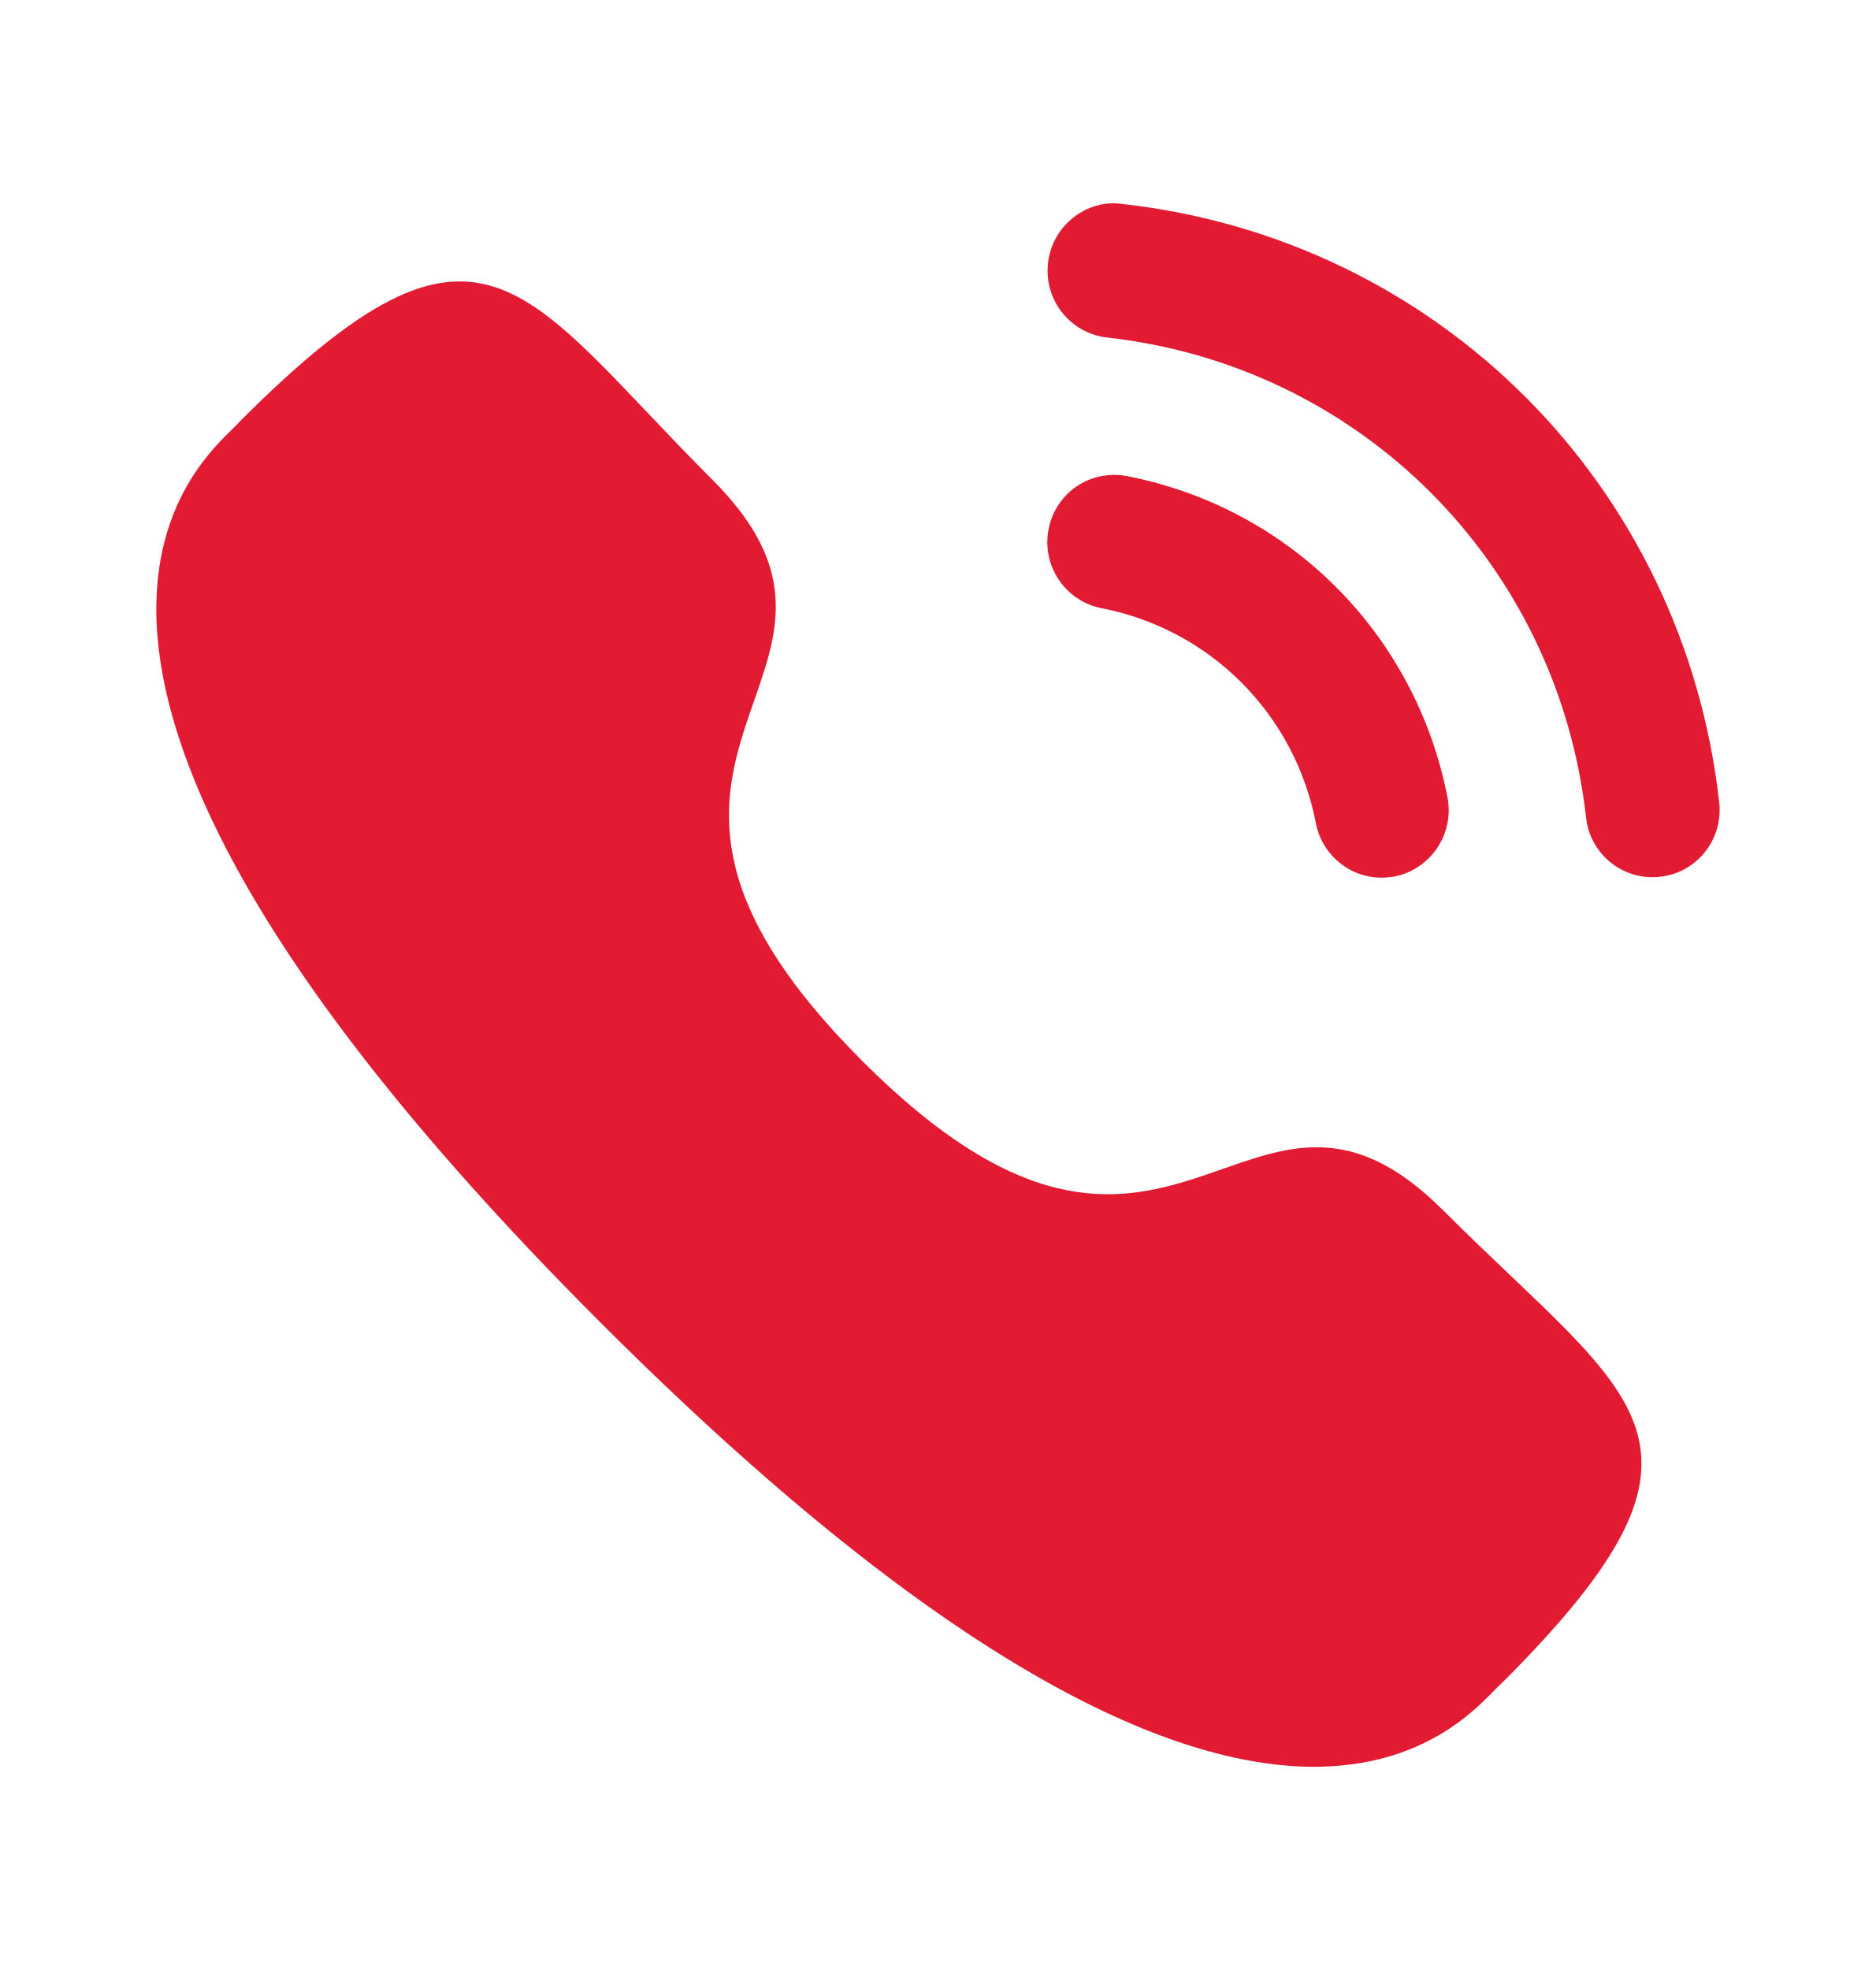
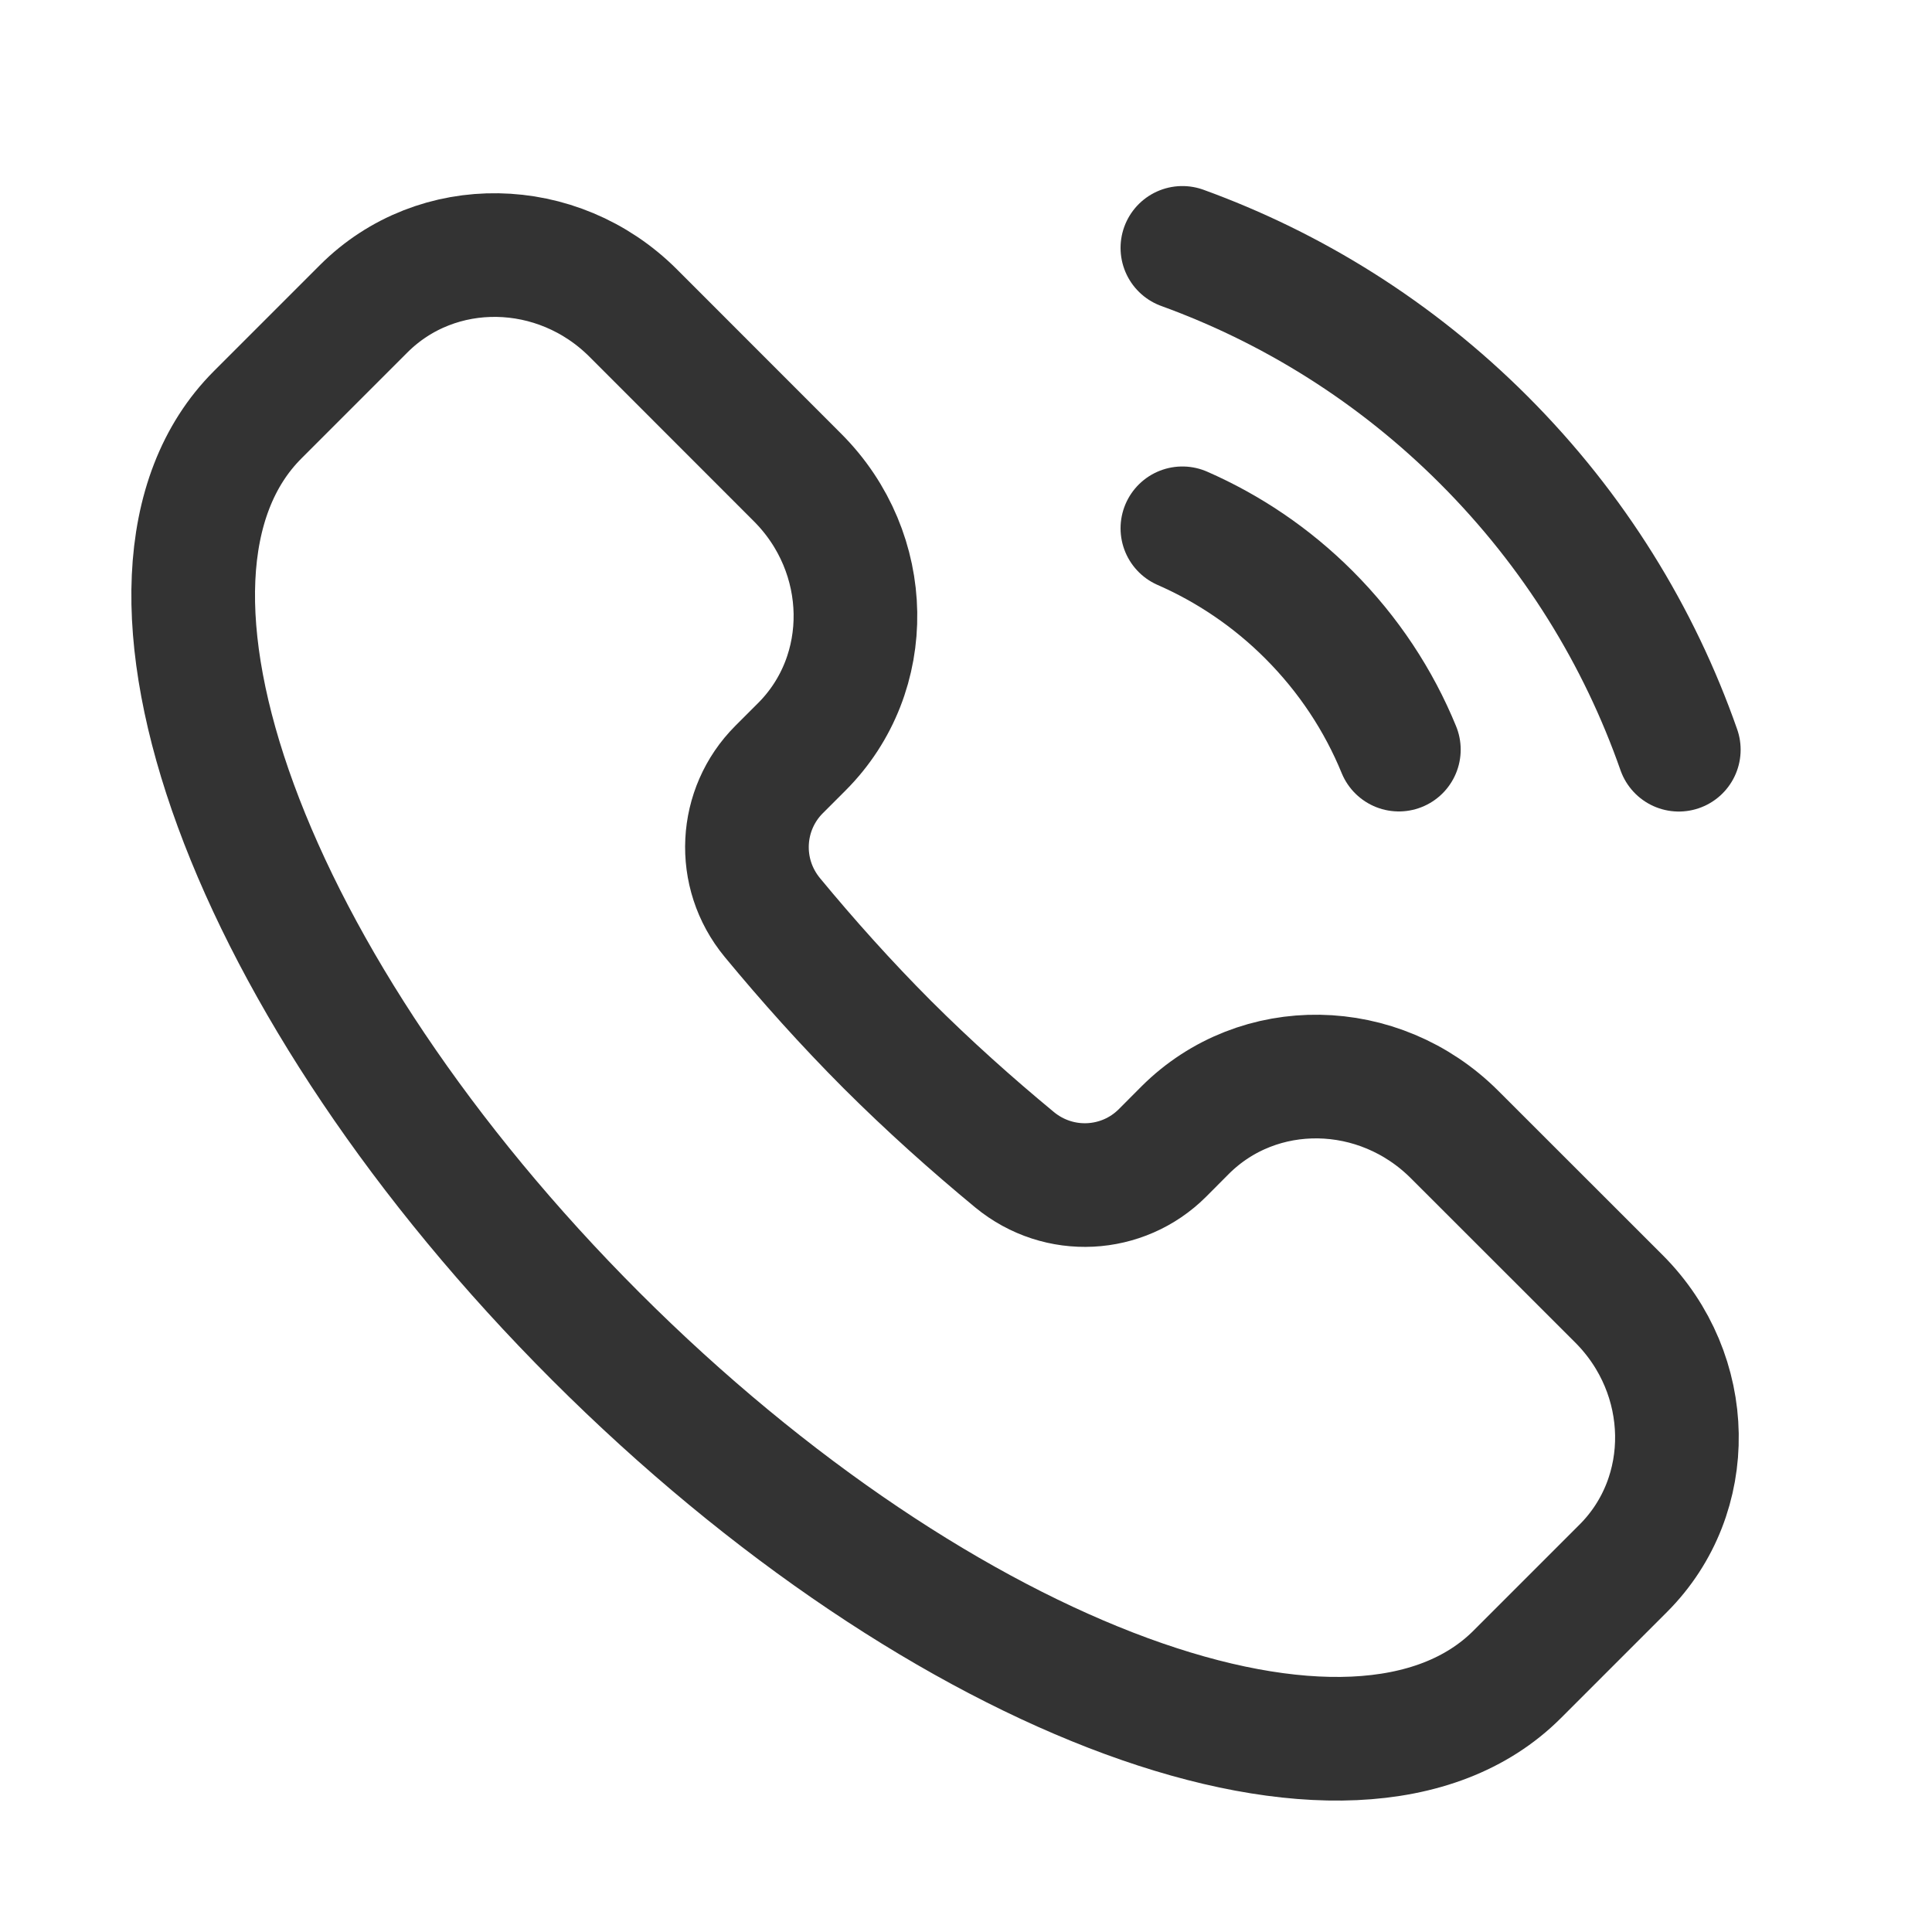
- <svg xmlns="http://www.w3.org/2000/svg" width="20" height="21" viewBox="0 0 20 21" fill="none">
-   <path d="M12.015 5.075C11.618 5.002 11.254 5.255 11.179 5.642C11.103 6.029 11.357 6.408 11.743 6.483C12.905 6.71 13.802 7.609 14.029 8.775V8.776C14.094 9.112 14.389 9.356 14.73 9.356C14.775 9.356 14.821 9.351 14.868 9.343C15.254 9.266 15.507 8.888 15.432 8.5C15.092 6.759 13.752 5.414 12.015 5.075Z" fill="#E21B33" />
-   <path d="M11.963 2.174C11.777 2.147 11.591 2.202 11.442 2.32C11.289 2.44 11.194 2.613 11.173 2.807C11.129 3.2 11.412 3.554 11.804 3.598C14.505 3.9 16.605 6.004 16.909 8.714C16.949 9.077 17.254 9.351 17.617 9.351C17.645 9.351 17.672 9.35 17.699 9.346C17.889 9.325 18.058 9.231 18.178 9.081C18.296 8.931 18.35 8.745 18.329 8.554C17.95 5.173 15.334 2.549 11.963 2.174Z" fill="#E21B33" />
-   <path fill-rule="evenodd" clip-rule="evenodd" d="M9.193 11.31C12.517 14.634 13.272 10.789 15.388 12.904C17.429 14.944 18.601 15.353 16.016 17.937C15.692 18.198 13.635 21.329 6.404 14.1C-0.828 6.87 2.301 4.81 2.562 4.487C5.153 1.895 5.555 3.074 7.595 5.114C9.712 7.23 5.869 7.987 9.193 11.31Z" fill="#E21B33" />
+ <svg xmlns="http://www.w3.org/2000/svg" width="20" height="20" viewBox="0 0 20 20" fill="none">
+   <path d="M15.706 17.333C14.038 19 9.767 17.433 6.167 13.833C2.566 10.232 0.999 5.962 2.667 4.294L3.765 3.196C4.523 2.438 5.772 2.458 6.555 3.241L8.255 4.942C9.038 5.724 9.058 6.973 8.3 7.731L8.064 7.967C7.655 8.377 7.615 9.037 7.995 9.498C8.362 9.942 8.758 10.385 9.186 10.814C9.615 11.242 10.058 11.638 10.502 12.005C10.963 12.385 11.623 12.345 12.033 11.936L12.268 11.7C13.027 10.942 14.275 10.962 15.058 11.745L16.759 13.445C17.542 14.228 17.562 15.477 16.804 16.235L15.706 17.333Z" stroke="#333333" stroke-width="1.28" />
+   <path d="M14.481 7.76C14.273 7.252 13.962 6.776 13.55 6.364C13.161 5.975 12.715 5.677 12.24 5.469" stroke="#333333" stroke-width="1.28" stroke-linecap="round" />
+   <path d="M12.24 2.566C13.378 2.979 14.447 3.641 15.36 4.554C16.296 5.49 16.969 6.59 17.379 7.761" stroke="#333333" stroke-width="1.28" stroke-linecap="round" />
</svg>
